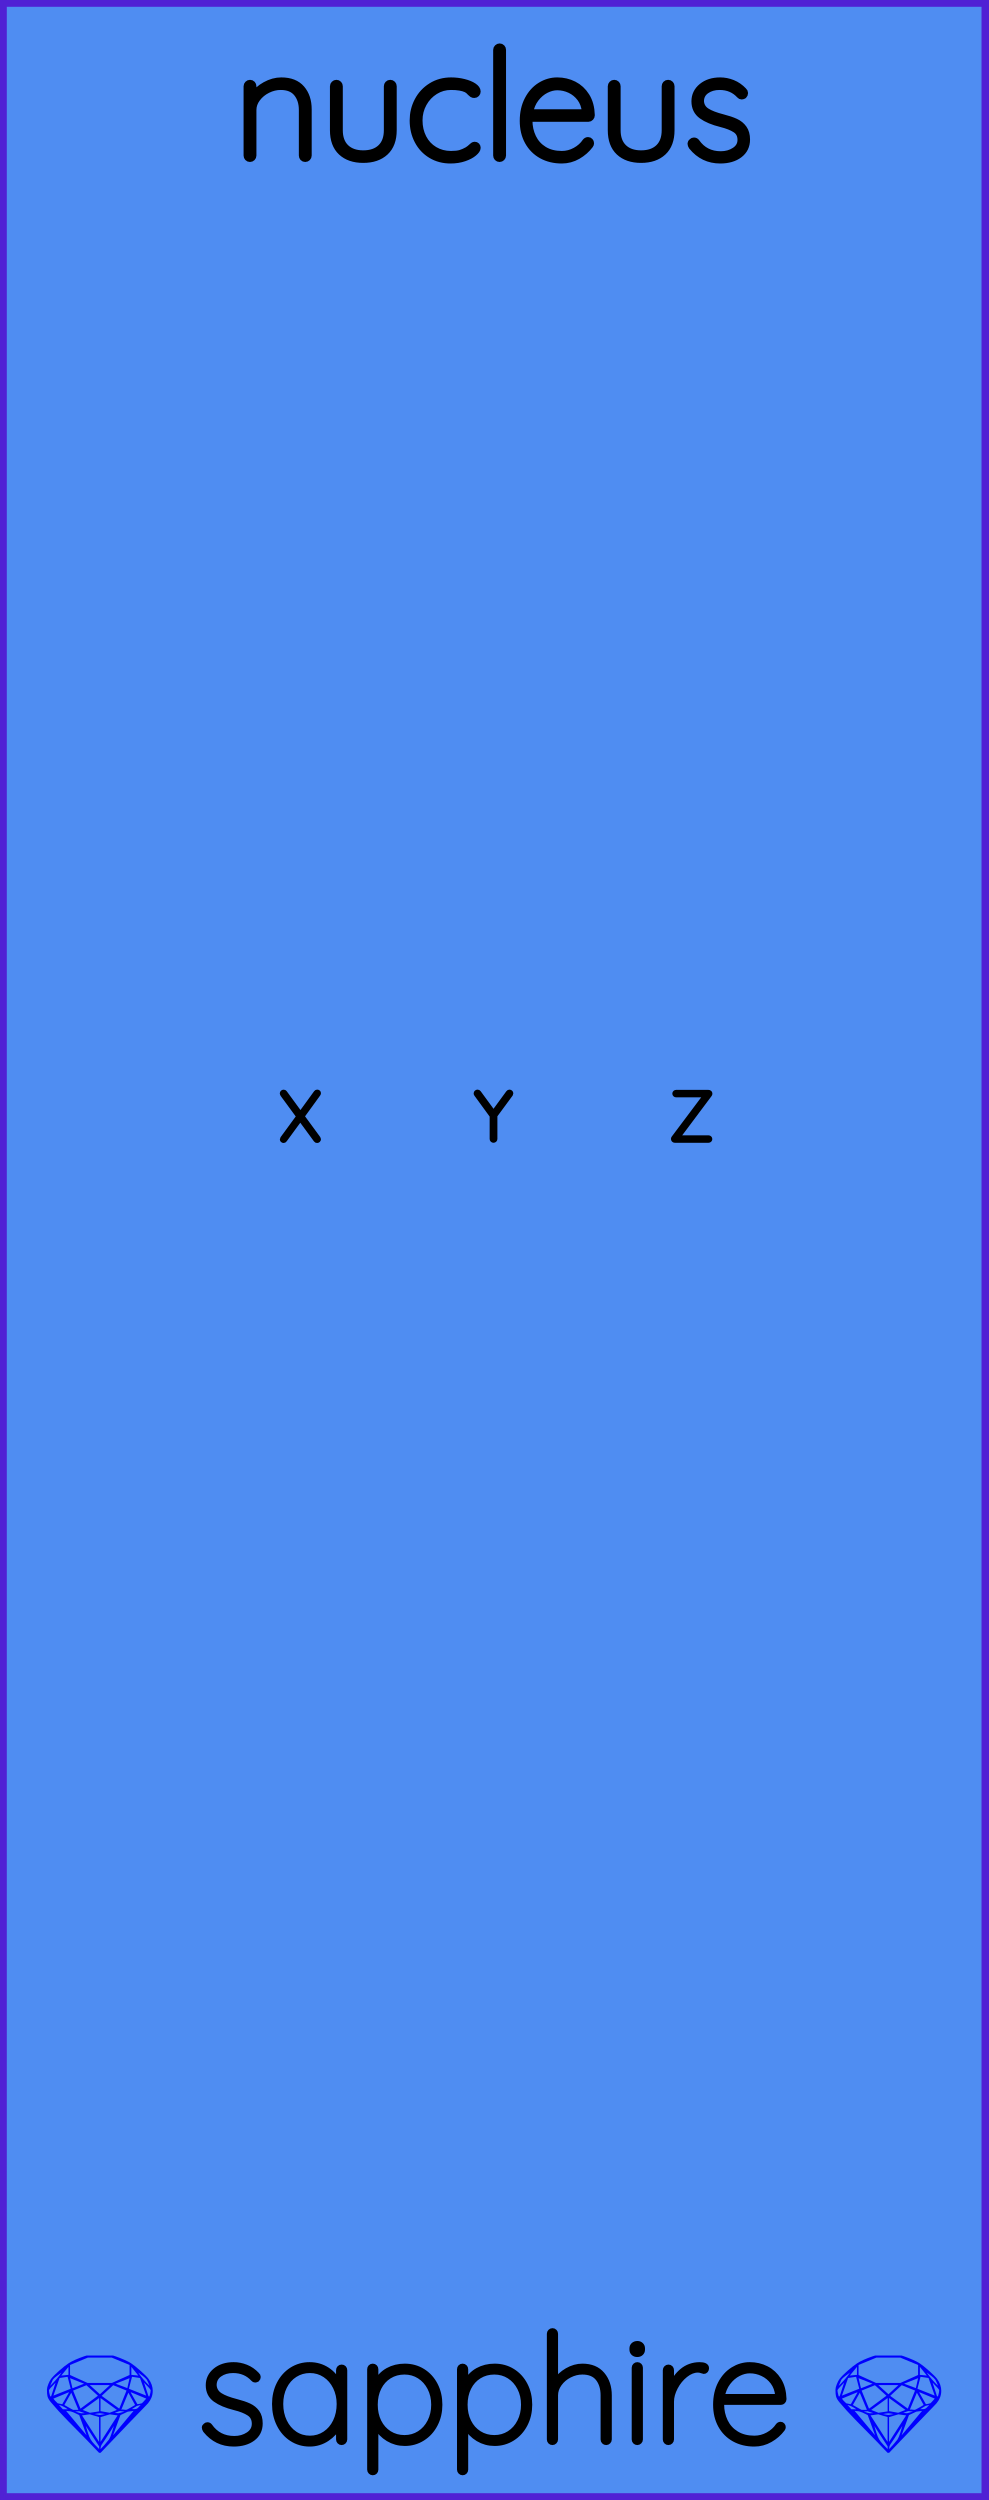
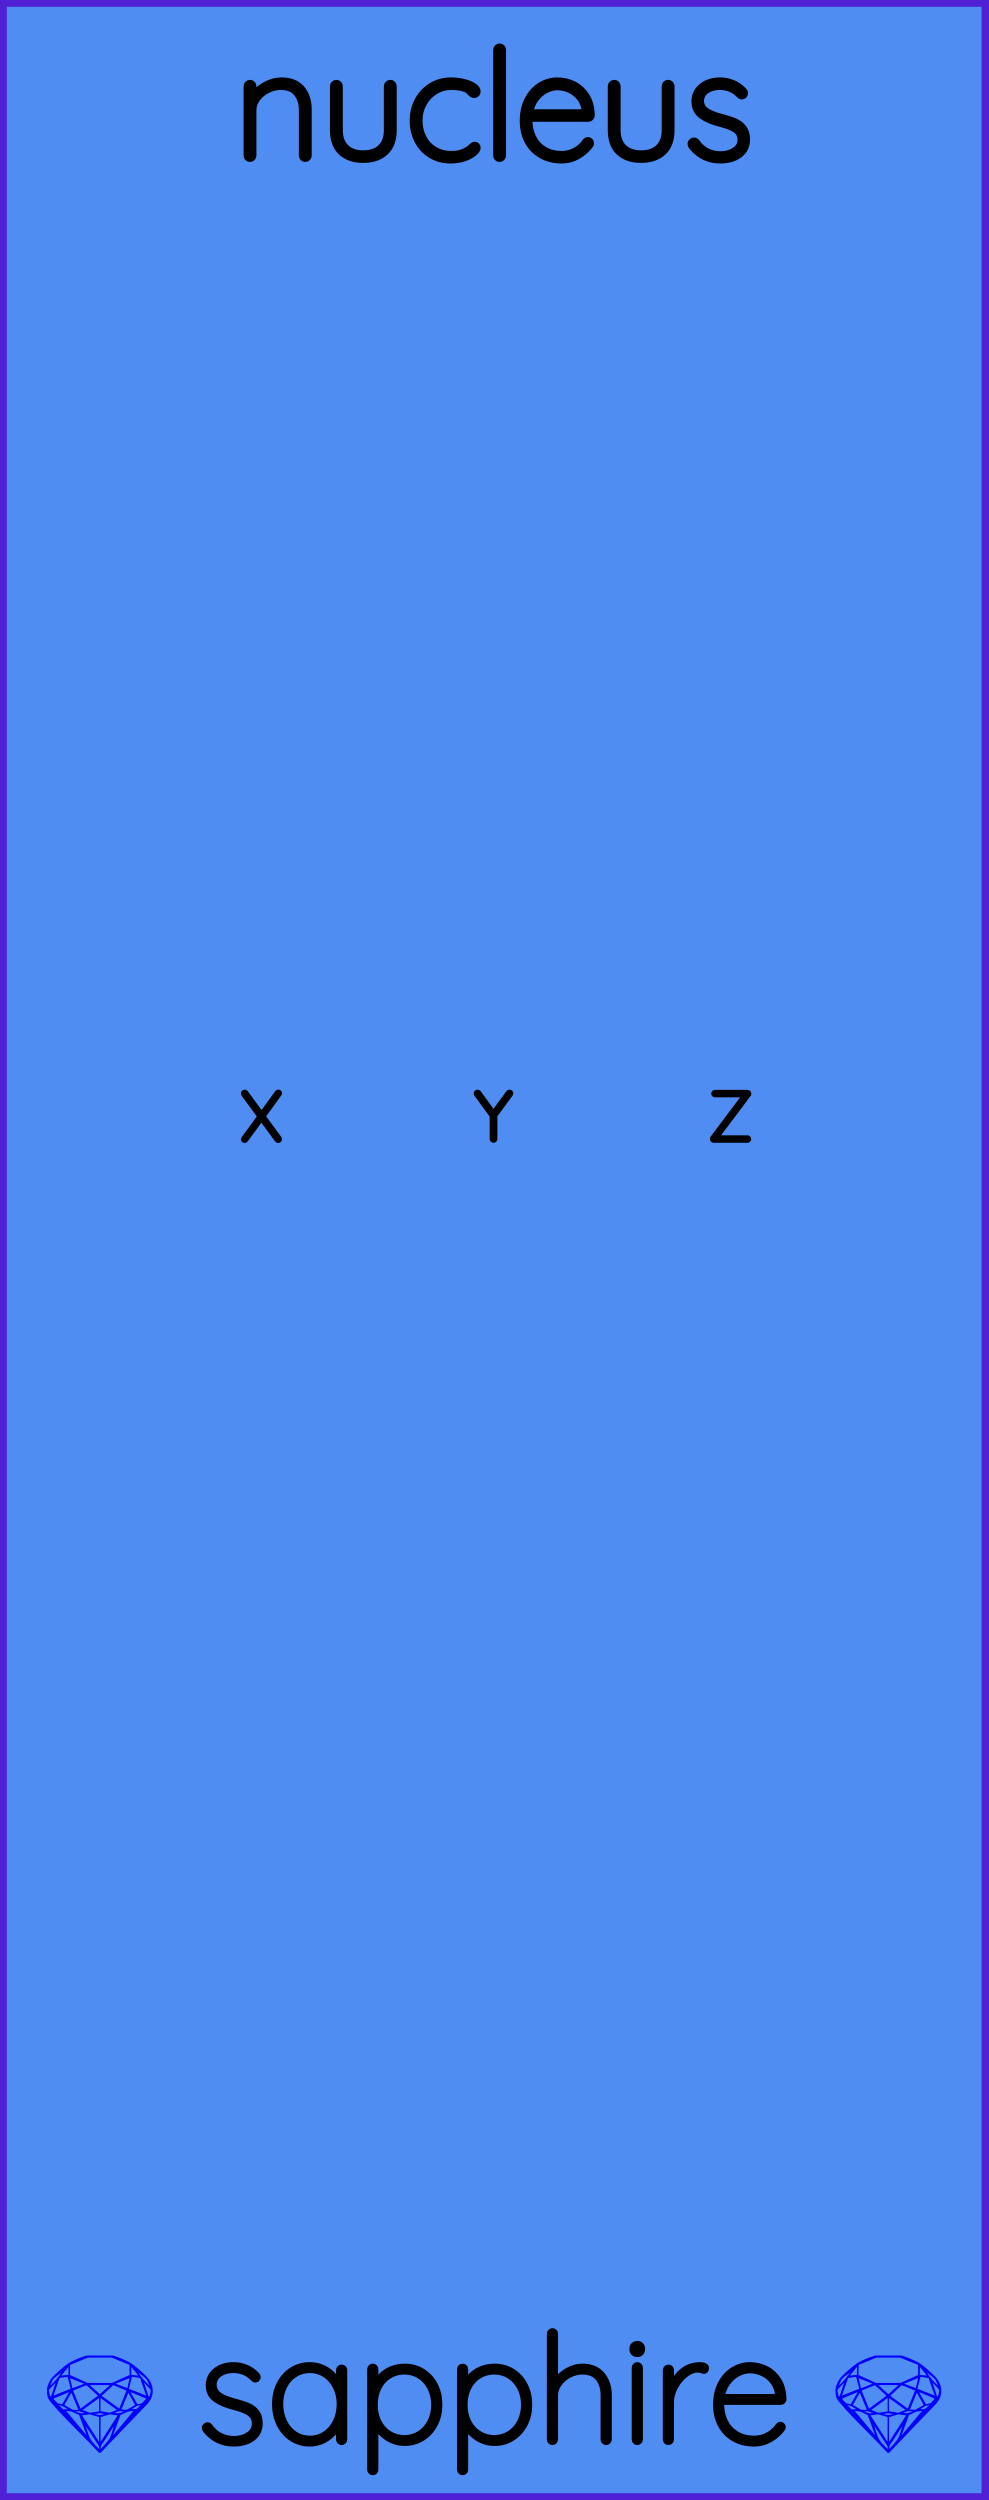
<svg xmlns="http://www.w3.org/2000/svg" width="50.80mm" height="128.50mm" viewBox="0 0 50.80 128.50">
  <g id="PanelLayer">
    <rect id="border_rect" width="50.8" height="128.5" x="0" y="0" style="display:inline;fill:#4f8df2;fill-opacity:1;fill-rule:nonzero;stroke:#5021d4;stroke-width:0.7;stroke-linecap:round;stroke-linejoin:round;stroke-dasharray:none;stroke-opacity:1;image-rendering:auto" />
    <path id="model_name" d="M15.846 5.621V7.996Q15.846 8.058 15.8 8.105Q15.753 8.151 15.691 8.151Q15.621 8.151 15.578 8.105Q15.536 8.058 15.536 7.996V5.652Q15.536 5.124 15.26 4.787Q14.985 4.449 14.426 4.449Q14.084 4.449 13.755 4.612Q13.425 4.775 13.215 5.055Q13.005 5.334 13.005 5.652V7.996Q13.005 8.058 12.959 8.105Q12.912 8.151 12.85 8.151Q12.78 8.151 12.738 8.105Q12.695 8.058 12.695 7.996V4.434Q12.695 4.372 12.742 4.325Q12.788 4.278 12.85 4.278Q12.92 4.278 12.963 4.325Q13.005 4.372 13.005 4.434V4.954Q13.231 4.604 13.638 4.379Q14.046 4.154 14.457 4.154Q15.148 4.154 15.497 4.562Q15.846 4.969 15.846 5.621ZM20.216 4.434V6.692Q20.216 7.429 19.8 7.814Q19.385 8.198 18.671 8.198Q17.957 8.198 17.546 7.814Q17.134 7.429 17.134 6.692V4.434Q17.134 4.372 17.181 4.325Q17.228 4.278 17.29 4.278Q17.36 4.278 17.402 4.325Q17.445 4.372 17.445 4.434V6.692Q17.445 7.274 17.771 7.589Q18.097 7.903 18.671 7.903Q19.253 7.903 19.579 7.589Q19.905 7.274 19.905 6.692V4.434Q19.905 4.372 19.948 4.325Q19.991 4.278 20.06 4.278Q20.13 4.278 20.173 4.325Q20.216 4.372 20.216 4.434ZM24.531 4.705Q24.531 4.767 24.488 4.814Q24.445 4.861 24.383 4.861Q24.313 4.861 24.279 4.837Q24.244 4.814 24.181 4.752Q24.081 4.635 23.972 4.581Q23.693 4.449 23.18 4.449Q22.738 4.449 22.361 4.682Q21.985 4.915 21.764 5.315Q21.543 5.714 21.543 6.188Q21.543 6.684 21.748 7.084Q21.954 7.484 22.331 7.709Q22.707 7.934 23.18 7.934Q23.491 7.934 23.669 7.88Q23.848 7.825 24.026 7.724Q24.151 7.647 24.244 7.554Q24.282 7.515 24.321 7.488Q24.36 7.461 24.399 7.461Q24.461 7.461 24.496 7.499Q24.531 7.538 24.531 7.6Q24.531 7.709 24.352 7.86Q24.174 8.012 23.859 8.12Q23.545 8.229 23.157 8.229Q22.598 8.229 22.16 7.965Q21.721 7.701 21.477 7.235Q21.232 6.77 21.232 6.188Q21.232 5.644 21.477 5.179Q21.721 4.713 22.168 4.434Q22.614 4.154 23.188 4.154Q23.522 4.154 23.836 4.232Q24.151 4.31 24.341 4.438Q24.531 4.566 24.531 4.705ZM25.679 8.151Q25.61 8.151 25.567 8.105Q25.524 8.058 25.524 7.996V2.563Q25.524 2.501 25.571 2.455Q25.617 2.408 25.679 2.408Q25.749 2.408 25.792 2.455Q25.835 2.501 25.835 2.563V7.996Q25.835 8.058 25.788 8.105Q25.741 8.151 25.679 8.151ZM30.359 7.36Q30.359 7.414 30.328 7.453Q30.072 7.794 29.692 8.012Q29.312 8.229 28.877 8.229Q28.295 8.229 27.845 7.981Q27.395 7.732 27.142 7.274Q26.89 6.816 26.89 6.211Q26.89 5.59 27.135 5.121Q27.379 4.651 27.783 4.403Q28.186 4.154 28.644 4.154Q29.102 4.154 29.494 4.352Q29.886 4.55 30.134 4.946Q30.383 5.342 30.398 5.924Q30.398 5.986 30.352 6.036Q30.305 6.087 30.243 6.087H27.193V6.188Q27.193 6.669 27.387 7.069Q27.581 7.468 27.961 7.701Q28.341 7.934 28.877 7.934Q29.25 7.934 29.579 7.752Q29.909 7.569 30.096 7.29Q30.15 7.22 30.227 7.22Q30.282 7.22 30.32 7.263Q30.359 7.305 30.359 7.36ZM27.224 5.792H30.08V5.722Q30.041 5.326 29.828 5.043Q29.614 4.76 29.3 4.612Q28.986 4.465 28.644 4.465Q28.357 4.465 28.058 4.616Q27.759 4.767 27.53 5.066Q27.302 5.365 27.224 5.792ZM34.496 4.434V6.692Q34.496 7.429 34.081 7.814Q33.666 8.198 32.952 8.198Q32.237 8.198 31.826 7.814Q31.415 7.429 31.415 6.692V4.434Q31.415 4.372 31.461 4.325Q31.508 4.278 31.57 4.278Q31.64 4.278 31.683 4.325Q31.725 4.372 31.725 4.434V6.692Q31.725 7.274 32.051 7.589Q32.377 7.903 32.952 7.903Q33.534 7.903 33.86 7.589Q34.186 7.274 34.186 6.692V4.434Q34.186 4.372 34.228 4.325Q34.271 4.278 34.341 4.278Q34.411 4.278 34.453 4.325Q34.496 4.372 34.496 4.434ZM35.513 7.383Q35.513 7.329 35.575 7.282Q35.614 7.243 35.668 7.243Q35.746 7.243 35.792 7.305Q36.242 7.949 37.049 7.949Q37.461 7.949 37.771 7.744Q38.082 7.538 38.082 7.189Q38.082 6.832 37.81 6.653Q37.538 6.475 37.065 6.358Q36.436 6.203 36.075 5.943Q35.715 5.683 35.715 5.21Q35.715 4.752 36.079 4.453Q36.444 4.154 37.018 4.154Q37.337 4.154 37.651 4.278Q37.965 4.403 38.221 4.674Q38.276 4.721 38.276 4.783Q38.276 4.853 38.221 4.907Q38.159 4.938 38.12 4.938Q38.066 4.938 38.027 4.892Q37.624 4.449 36.987 4.449Q36.576 4.449 36.293 4.651Q36.009 4.853 36.009 5.21Q36.033 5.544 36.316 5.726Q36.599 5.908 37.15 6.048Q37.546 6.149 37.806 6.269Q38.066 6.389 38.221 6.607Q38.377 6.824 38.377 7.173Q38.377 7.662 38 7.946Q37.624 8.229 37.018 8.229Q36.134 8.229 35.567 7.53Q35.513 7.445 35.513 7.383Z" style="display:inline;stroke:#000000;stroke-width:0.35;stroke-linecap:round;stroke-linejoin:bevel" />
    <g id="sapphire_insignia">
      <path id="brand_name" d="M10.506 124.775Q10.506 124.721 10.569 124.674Q10.607 124.636 10.662 124.636Q10.739 124.636 10.786 124.698Q11.236 125.342 12.043 125.342Q12.454 125.342 12.765 125.136Q13.075 124.93 13.075 124.581Q13.075 124.224 12.804 124.046Q12.532 123.867 12.059 123.751Q11.43 123.596 11.069 123.336Q10.708 123.076 10.708 122.602Q10.708 122.144 11.073 121.845Q11.438 121.547 12.012 121.547Q12.33 121.547 12.645 121.671Q12.959 121.795 13.215 122.067Q13.269 122.113 13.269 122.175Q13.269 122.245 13.215 122.299Q13.153 122.331 13.114 122.331Q13.06 122.331 13.021 122.284Q12.617 121.842 11.981 121.842Q11.57 121.842 11.286 122.043Q11.003 122.245 11.003 122.602Q11.026 122.936 11.31 123.118Q11.593 123.301 12.144 123.44Q12.54 123.541 12.8 123.662Q13.06 123.782 13.215 123.999Q13.37 124.216 13.37 124.566Q13.37 125.055 12.994 125.338Q12.617 125.621 12.012 125.621Q11.127 125.621 10.561 124.923Q10.506 124.837 10.506 124.775ZM17.716 121.826V125.388Q17.716 125.45 17.67 125.497Q17.623 125.544 17.561 125.544Q17.491 125.544 17.449 125.497Q17.406 125.45 17.406 125.388V124.69Q17.212 125.086 16.808 125.353Q16.405 125.621 15.916 125.621Q15.404 125.621 14.992 125.353Q14.581 125.086 14.348 124.616Q14.115 124.147 14.115 123.565Q14.115 122.99 14.352 122.528Q14.589 122.067 15 121.807Q15.412 121.547 15.916 121.547Q16.42 121.547 16.824 121.811Q17.228 122.074 17.406 122.517V121.826Q17.406 121.764 17.449 121.717Q17.491 121.671 17.561 121.671Q17.631 121.671 17.674 121.717Q17.716 121.764 17.716 121.826ZM17.437 123.565Q17.437 123.091 17.243 122.695Q17.049 122.299 16.704 122.071Q16.358 121.842 15.931 121.842Q15.505 121.842 15.159 122.063Q14.814 122.284 14.62 122.676Q14.426 123.068 14.426 123.565Q14.426 124.061 14.62 124.465Q14.814 124.868 15.155 125.097Q15.497 125.326 15.931 125.326Q16.358 125.326 16.704 125.097Q17.049 124.868 17.243 124.465Q17.437 124.061 17.437 123.565ZM22.606 123.603Q22.606 124.162 22.369 124.616Q22.133 125.07 21.721 125.33Q21.31 125.59 20.805 125.59Q20.34 125.59 19.952 125.357Q19.564 125.125 19.315 124.698V126.941Q19.315 127.003 19.273 127.049Q19.23 127.096 19.16 127.096Q19.098 127.096 19.051 127.049Q19.005 127.003 19.005 126.941V121.779Q19.005 121.717 19.047 121.671Q19.09 121.624 19.16 121.624Q19.23 121.624 19.273 121.671Q19.315 121.717 19.315 121.779V122.493Q19.548 122.051 19.936 121.838Q20.324 121.624 20.805 121.624Q21.318 121.624 21.729 121.88Q22.14 122.136 22.373 122.587Q22.606 123.037 22.606 123.603ZM22.296 123.603Q22.296 123.122 22.098 122.738Q21.9 122.354 21.558 122.136Q21.217 121.919 20.79 121.919Q20.355 121.919 20.01 122.133Q19.665 122.346 19.474 122.73Q19.284 123.114 19.284 123.603Q19.284 124.092 19.474 124.476Q19.665 124.861 20.01 125.078Q20.355 125.295 20.79 125.295Q21.217 125.295 21.558 125.078Q21.9 124.861 22.098 124.473Q22.296 124.085 22.296 123.603ZM27.224 123.603Q27.224 124.162 26.987 124.616Q26.75 125.07 26.339 125.33Q25.928 125.59 25.423 125.59Q24.958 125.59 24.57 125.357Q24.181 125.125 23.933 124.698V126.941Q23.933 127.003 23.89 127.049Q23.848 127.096 23.778 127.096Q23.716 127.096 23.669 127.049Q23.623 127.003 23.623 126.941V121.779Q23.623 121.717 23.665 121.671Q23.708 121.624 23.778 121.624Q23.848 121.624 23.89 121.671Q23.933 121.717 23.933 121.779V122.493Q24.166 122.051 24.554 121.838Q24.942 121.624 25.423 121.624Q25.936 121.624 26.347 121.88Q26.758 122.136 26.991 122.587Q27.224 123.037 27.224 123.603ZM26.913 123.603Q26.913 123.122 26.715 122.738Q26.518 122.354 26.176 122.136Q25.835 121.919 25.408 121.919Q24.973 121.919 24.628 122.133Q24.282 122.346 24.092 122.73Q23.902 123.114 23.902 123.603Q23.902 124.092 24.092 124.476Q24.282 124.861 24.628 125.078Q24.973 125.295 25.408 125.295Q25.835 125.295 26.176 125.078Q26.518 124.861 26.715 124.473Q26.913 124.085 26.913 123.603ZM31.314 123.122V125.388Q31.314 125.45 31.267 125.497Q31.221 125.544 31.159 125.544Q31.089 125.544 31.046 125.497Q31.003 125.45 31.003 125.388V123.122Q31.003 122.587 30.74 122.253Q30.476 121.919 29.933 121.919Q29.599 121.919 29.277 122.082Q28.955 122.245 28.753 122.525Q28.551 122.804 28.551 123.122V125.388Q28.551 125.45 28.504 125.497Q28.458 125.544 28.396 125.544Q28.326 125.544 28.283 125.497Q28.241 125.45 28.241 125.388V119.956Q28.241 119.894 28.287 119.847Q28.334 119.8 28.396 119.8Q28.466 119.8 28.508 119.847Q28.551 119.894 28.551 119.956V122.408Q28.768 122.067 29.152 121.845Q29.537 121.624 29.933 121.624Q30.6 121.624 30.957 122.047Q31.314 122.47 31.314 123.122ZM32.758 125.544Q32.688 125.544 32.645 125.497Q32.602 125.45 32.602 125.388V121.702Q32.602 121.64 32.649 121.593Q32.695 121.547 32.758 121.547Q32.827 121.547 32.87 121.593Q32.913 121.64 32.913 121.702V125.388Q32.913 125.45 32.866 125.497Q32.82 125.544 32.758 125.544ZM32.486 120.771V120.708Q32.486 120.6 32.563 120.53Q32.641 120.46 32.765 120.46Q32.874 120.46 32.948 120.53Q33.021 120.6 33.021 120.708V120.771Q33.021 120.879 32.948 120.949Q32.874 121.019 32.758 121.019Q32.633 121.019 32.56 120.949Q32.486 120.879 32.486 120.771ZM36.312 121.725Q36.312 121.795 36.273 121.842Q36.234 121.888 36.172 121.888Q36.149 121.888 36.06 121.853Q35.971 121.818 35.87 121.818Q35.551 121.818 35.233 122.071Q34.915 122.323 34.713 122.707Q34.511 123.091 34.511 123.448V125.388Q34.511 125.45 34.465 125.497Q34.418 125.544 34.356 125.544Q34.286 125.544 34.244 125.497Q34.201 125.45 34.201 125.388V121.826Q34.201 121.764 34.248 121.717Q34.294 121.671 34.356 121.671Q34.426 121.671 34.469 121.717Q34.511 121.764 34.511 121.826V122.649Q34.69 122.175 35.066 121.865Q35.443 121.554 35.955 121.547Q36.312 121.547 36.312 121.725ZM40.255 124.752Q40.255 124.806 40.224 124.845Q39.968 125.187 39.587 125.404Q39.207 125.621 38.772 125.621Q38.19 125.621 37.74 125.373Q37.29 125.125 37.038 124.667Q36.786 124.209 36.786 123.603Q36.786 122.982 37.03 122.513Q37.275 122.043 37.678 121.795Q38.082 121.547 38.54 121.547Q38.998 121.547 39.389 121.745Q39.781 121.942 40.03 122.338Q40.278 122.734 40.294 123.316Q40.294 123.378 40.247 123.429Q40.2 123.479 40.138 123.479H37.088V123.58Q37.088 124.061 37.282 124.461Q37.476 124.861 37.857 125.093Q38.237 125.326 38.772 125.326Q39.145 125.326 39.475 125.144Q39.805 124.962 39.991 124.682Q40.045 124.612 40.123 124.612Q40.177 124.612 40.216 124.655Q40.255 124.698 40.255 124.752ZM37.119 123.184H39.975V123.114Q39.937 122.719 39.723 122.435Q39.51 122.152 39.195 122.005Q38.881 121.857 38.54 121.857Q38.252 121.857 37.954 122.008Q37.655 122.16 37.426 122.459Q37.197 122.757 37.119 123.184Z" style="fill:#000000;stroke:#000000;stroke-width:0.265;stroke-linecap:square" />
      <g id="gemstones" style="stroke-width:0;fill:#0000ff;stroke:#2e2114;stroke-linecap:square;stroke-opacity:1">
        <path d="m 7.850,122.900 q 0,0.342 -0.243,0.631 -0.044,0.052 -0.204,0.215 -0.187,0.19 -0.785,0.813 l -1.444,1.513 q -0.019,0.003 -0.044,0.003 -0.028,0 -0.041,-0.003 -0.083,-0.083 -0.648,-0.675 -0.469,-0.474 -0.934,-0.948 -0.557,-0.568 -0.898,-0.981 -0.132,-0.16 -0.168,-0.298 -0.028,-0.102 -0.028,-0.342 0,-0.11 0.072,-0.289 0.066,-0.165 0.141,-0.265 0.119,-0.157 0.422,-0.424 0.284,-0.251 0.474,-0.375 0.273,-0.179 0.819,-0.367 0.096,-0.033 0.11,-0.033 h 1.361 q 0.011,0 0.105,0.033 0.568,0.201 0.824,0.367 0.165,0.105 0.474,0.378 0.322,0.284 0.422,0.422 0.215,0.295 0.215,0.626 z m -0.168,-0.273 q -0.033,-0.107 -0.135,-0.309 -0.072,-0.094 -0.209,-0.198 -0.119,-0.085 -0.234,-0.171 0.245,0.364 0.579,0.678 z m -0.573,-0.524 -0.358,-0.446 v 0.411 z m 0.637,0.758 q 0,-0.052 -0.342,-0.394 l 0.229,0.703 h 0.05 q 0.063,-0.218 0.063,-0.309 z m -0.232,0.273 -0.317,-0.904 -0.411,-0.063 -0.16,0.615 z m 0.003,0.154 -0.772,-0.32 h -0.03 l 0.345,0.606 q 0.08,-0.003 0.234,-0.047 0.025,-0.014 0.223,-0.24 z m -0.857,-1.05 -0.719,0.284 0.604,0.226 z m 0,-0.163 v -0.515 l -0.918,-0.38 h -1.224 l -0.918,0.38 v 0.515 l 0.898,0.408 h 1.254 z m 0.573,1.538 q -0.069,0.011 -0.198,0.052 -0.085,0.055 -0.259,0.163 0.019,0 0.063,0.003 0.041,0 0.063,0 0.119,0 0.19,-0.069 0.072,-0.072 0.141,-0.149 z m -0.289,0.003 -0.347,-0.631 -0.364,0.879 q 0.025,-0.017 0.066,-0.017 0.03,0 0.085,0.011 0.058,0.008 0.088,0.008 0.05,0 0.229,-0.107 0.229,-0.138 0.243,-0.143 z m -0.441,-0.741 -0.684,-0.276 -0.593,0.548 0.904,0.656 z m -0.854,-0.284 h -1.036 l 0.524,0.474 z m 0.75,1.367 q -0.229,-0.03 -0.229,-0.03 -0.036,0 -0.273,0.094 l 0.19,0.019 q 0.011,0 0.311,-0.083 z m -0.389,-0.088 -0.843,-0.612 v 0.675 l 0.471,0.083 z m 0.854,0.05 q -0.099,0.006 -0.295,0.039 -0.011,0.003 -0.378,0.176 -0.13,0.347 -0.38,1.042 z m -2.544,-1.397 -0.719,-0.284 0.124,0.518 z m -0.802,-0.455 v -0.411 l -0.367,0.446 z m 1.516,1.072 -0.593,-0.54 -0.684,0.276 0.38,0.929 z m 0.369,0.943 q -0.033,-0.003 -0.135,-0.025 -0.085,-0.017 -0.138,-0.017 -0.052,0 -0.138,0.017 -0.102,0.022 -0.135,0.025 0.265,0.047 0.273,0.047 0.008,0 0.273,-0.047 z m -0.309,-0.138 v -0.686 l -0.843,0.612 0.372,0.146 z m 0.951,0.207 -0.397,-0.055 -0.48,0.141 v 1.276 z m -2.888,-2.202 q -0.119,0.085 -0.234,0.174 -0.146,0.107 -0.209,0.196 -0.044,0.105 -0.135,0.314 0.369,-0.364 0.579,-0.684 z m 0.477,0.832 -0.16,-0.615 -0.411,0.063 -0.317,0.904 z m 0.394,1.083 -0.364,-0.879 -0.356,0.631 q 0.435,0.251 0.452,0.251 0.091,0 0.267,-0.003 z m 1.822,0.83 q -0.132,0.212 -0.405,0.634 -0.077,0.107 -0.22,0.328 -0.058,0.105 -0.055,0.226 0.16,-0.152 0.433,-0.496 0.077,-0.13 0.141,-0.339 0.055,-0.176 0.107,-0.353 z m -1.494,-0.661 -0.27,-0.088 -0.008,-0.011 q -0.025,0 -0.107,0.011 -0.066,0.006 -0.107,0.006 0.273,0.091 0.311,0.091 0.025,0 0.182,-0.008 z m -0.81,-1.064 h -0.03 l -0.772,0.32 q 0.066,0.097 0.223,0.24 0.077,0.014 0.234,0.047 z m -0.689,-0.502 q -0.342,0.347 -0.342,0.394 0,0.08 0.063,0.309 h 0.05 z m 2.235,3.045 v -1.276 l -0.48,-0.141 -0.397,0.055 z m -1.607,-1.676 q -0.256,-0.182 -0.458,-0.223 0.066,0.077 0.204,0.223 z m 1.61,2.045 v -0.138 l -0.684,-1.05 q 0.052,0.176 0.107,0.353 0.063,0.209 0.141,0.339 0.069,0.119 0.204,0.259 0.116,0.119 0.232,0.237 z m -0.645,-0.706 q -0.116,-0.328 -0.38,-1.042 -0.135,-0.066 -0.273,-0.13 -0.16,-0.072 -0.289,-0.072 -0.052,0 -0.11,-0.014 z" />
        <path d="m 48.380,122.900 q 0,0.342 -0.243,0.631 -0.044,0.052 -0.204,0.215 -0.187,0.19 -0.785,0.813 l -1.444,1.513 q -0.019,0.003 -0.044,0.003 -0.028,0 -0.041,-0.003 -0.083,-0.083 -0.648,-0.675 -0.469,-0.474 -0.934,-0.948 -0.557,-0.568 -0.898,-0.981 -0.132,-0.16 -0.168,-0.298 -0.028,-0.102 -0.028,-0.342 0,-0.11 0.072,-0.289 0.066,-0.165 0.141,-0.265 0.119,-0.157 0.422,-0.424 0.284,-0.251 0.474,-0.375 0.273,-0.179 0.819,-0.367 0.096,-0.033 0.11,-0.033 h 1.361 q 0.011,0 0.105,0.033 0.568,0.201 0.824,0.367 0.165,0.105 0.474,0.378 0.322,0.284 0.422,0.422 0.215,0.295 0.215,0.626 z m -0.168,-0.273 q -0.033,-0.107 -0.135,-0.309 -0.072,-0.094 -0.209,-0.198 -0.119,-0.085 -0.234,-0.171 0.245,0.364 0.579,0.678 z m -0.573,-0.524 -0.358,-0.446 v 0.411 z m 0.637,0.758 q 0,-0.052 -0.342,-0.394 l 0.229,0.703 h 0.05 q 0.063,-0.218 0.063,-0.309 z m -0.232,0.273 -0.317,-0.904 -0.411,-0.063 -0.16,0.615 z m 0.003,0.154 -0.772,-0.32 h -0.03 l 0.345,0.606 q 0.08,-0.003 0.234,-0.047 0.025,-0.014 0.223,-0.24 z m -0.857,-1.05 -0.719,0.284 0.604,0.226 z m 0,-0.163 v -0.515 l -0.918,-0.38 h -1.224 l -0.918,0.38 v 0.515 l 0.898,0.408 h 1.254 z m 0.573,1.538 q -0.069,0.011 -0.198,0.052 -0.085,0.055 -0.259,0.163 0.019,0 0.063,0.003 0.041,0 0.063,0 0.119,0 0.19,-0.069 0.072,-0.072 0.141,-0.149 z m -0.289,0.003 -0.347,-0.631 -0.364,0.879 q 0.025,-0.017 0.066,-0.017 0.03,0 0.085,0.011 0.058,0.008 0.088,0.008 0.05,0 0.229,-0.107 0.229,-0.138 0.243,-0.143 z m -0.441,-0.741 -0.684,-0.276 -0.593,0.548 0.904,0.656 z m -0.854,-0.284 h -1.036 l 0.524,0.474 z m 0.75,1.367 q -0.229,-0.03 -0.229,-0.03 -0.036,0 -0.273,0.094 l 0.19,0.019 q 0.011,0 0.311,-0.083 z m -0.389,-0.088 -0.843,-0.612 v 0.675 l 0.471,0.083 z m 0.854,0.05 q -0.099,0.006 -0.295,0.039 -0.011,0.003 -0.378,0.176 -0.13,0.347 -0.38,1.042 z m -2.544,-1.397 -0.719,-0.284 0.124,0.518 z m -0.802,-0.455 v -0.411 l -0.367,0.446 z m 1.516,1.072 -0.593,-0.54 -0.684,0.276 0.38,0.929 z m 0.369,0.943 q -0.033,-0.003 -0.135,-0.025 -0.085,-0.017 -0.138,-0.017 -0.052,0 -0.138,0.017 -0.102,0.022 -0.135,0.025 0.265,0.047 0.273,0.047 0.008,0 0.273,-0.047 z m -0.309,-0.138 v -0.686 l -0.843,0.612 0.372,0.146 z m 0.951,0.207 -0.397,-0.055 -0.48,0.141 v 1.276 z m -2.888,-2.202 q -0.119,0.085 -0.234,0.174 -0.146,0.107 -0.209,0.196 -0.044,0.105 -0.135,0.314 0.369,-0.364 0.579,-0.684 z m 0.477,0.832 -0.16,-0.615 -0.411,0.063 -0.317,0.904 z m 0.394,1.083 -0.364,-0.879 -0.356,0.631 q 0.435,0.251 0.452,0.251 0.091,0 0.267,-0.003 z m 1.822,0.83 q -0.132,0.212 -0.405,0.634 -0.077,0.107 -0.22,0.328 -0.058,0.105 -0.055,0.226 0.16,-0.152 0.433,-0.496 0.077,-0.13 0.141,-0.339 0.055,-0.176 0.107,-0.353 z m -1.494,-0.661 -0.27,-0.088 -0.008,-0.011 q -0.025,0 -0.107,0.011 -0.066,0.006 -0.107,0.006 0.273,0.091 0.311,0.091 0.025,0 0.182,-0.008 z m -0.81,-1.064 h -0.03 l -0.772,0.32 q 0.066,0.097 0.223,0.24 0.077,0.014 0.234,0.047 z m -0.689,-0.502 q -0.342,0.347 -0.342,0.394 0,0.08 0.063,0.309 h 0.05 z m 2.235,3.045 v -1.276 l -0.48,-0.141 -0.397,0.055 z m -1.607,-1.676 q -0.256,-0.182 -0.458,-0.223 0.066,0.077 0.204,0.223 z m 1.61,2.045 v -0.138 l -0.684,-1.05 q 0.052,0.176 0.107,0.353 0.063,0.209 0.141,0.339 0.069,0.119 0.204,0.259 0.116,0.119 0.232,0.237 z m -0.645,-0.706 q -0.116,-0.328 -0.38,-1.042 -0.135,-0.066 -0.273,-0.13 -0.16,-0.072 -0.289,-0.072 -0.052,0 -0.11,-0.014 z" />
      </g>
    </g>
    <g id="ControlLayer" style="display:none;">
-       <circle id="x_input" cx="15.4" cy="67" r="1" />
-       <circle id="x1_output" cx="15.4" cy="80" r="1" />
-       <circle id="x2_output" cx="15.4" cy="90" r="1" />
-       <circle id="x3_output" cx="15.4" cy="100" r="1" />
-       <circle id="x4_output" cx="15.4" cy="110" r="1" />
+       <circle id="x_input" cx="13.4" cy="67" r="1" />
+       <circle id="x1_output" cx="13.4" cy="80" r="1" />
+       <circle id="x2_output" cx="13.4" cy="91" r="1" />
+       <circle id="x3_output" cx="13.4" cy="102" r="1" />
+       <circle id="x4_output" cx="13.4" cy="113" r="1" />
      <circle id="y_input" cx="25.4" cy="67" r="1" />
      <circle id="y1_output" cx="25.4" cy="80" r="1" />
-       <circle id="y2_output" cx="25.4" cy="90" r="1" />
-       <circle id="y3_output" cx="25.4" cy="100" r="1" />
-       <circle id="y4_output" cx="25.4" cy="110" r="1" />
-       <circle id="z_input" cx="35.4" cy="67" r="1" />
-       <circle id="z1_output" cx="35.4" cy="80" r="1" />
-       <circle id="z2_output" cx="35.4" cy="90" r="1" />
-       <circle id="z3_output" cx="35.4" cy="100" r="1" />
-       <circle id="z4_output" cx="35.4" cy="110" r="1" />
+       <circle id="y2_output" cx="25.4" cy="91" r="1" />
+       <circle id="y3_output" cx="25.4" cy="102" r="1" />
+       <circle id="y4_output" cx="25.4" cy="113" r="1" />
+       <circle id="z_input" cx="37.4" cy="67" r="1" />
+       <circle id="z1_output" cx="37.4" cy="80" r="1" />
+       <circle id="z2_output" cx="37.4" cy="91" r="1" />
+       <circle id="z3_output" cx="37.4" cy="102" r="1" />
+       <circle id="z4_output" cx="37.4" cy="113" r="1" />
    </g>
-     <path d="M16.354 58.512Q16.372 58.537 16.372 58.554Q16.372 58.586 16.351 58.605Q16.33 58.625 16.298 58.625Q16.259 58.625 16.241 58.597L15.434 57.496L14.629 58.597Q14.612 58.625 14.576 58.625Q14.545 58.625 14.527 58.605Q14.509 58.586 14.509 58.565Q14.509 58.547 14.527 58.519L15.356 57.386L14.52 56.247Q14.506 56.229 14.506 56.205Q14.506 56.173 14.527 56.154Q14.548 56.134 14.576 56.134Q14.619 56.134 14.636 56.162L15.444 57.267L16.249 56.159Q16.27 56.131 16.302 56.131Q16.333 56.131 16.353 56.147Q16.372 56.162 16.372 56.187Q16.372 56.212 16.354 56.236L15.525 57.38Z" style="stroke:#000000;stroke-width:0.25;stroke-linecap:round;stroke-linejoin:bevel" />
+     <path d="M14.354 58.512Q14.372 58.537 14.372 58.554Q14.372 58.586 14.351 58.605Q14.33 58.625 14.298 58.625Q14.259 58.625 14.242 58.597L13.434 57.496L12.629 58.597Q12.612 58.625 12.576 58.625Q12.545 58.625 12.527 58.605Q12.509 58.586 12.509 58.565Q12.509 58.547 12.527 58.519L13.356 57.386L12.52 56.247Q12.506 56.229 12.506 56.205Q12.506 56.173 12.527 56.154Q12.548 56.134 12.576 56.134Q12.619 56.134 12.636 56.162L13.444 57.267L14.249 56.159Q14.27 56.131 14.302 56.131Q14.333 56.131 14.353 56.147Q14.372 56.162 14.372 56.187Q14.372 56.212 14.354 56.236L13.525 57.38Z" style="stroke:#000000;stroke-width:0.25;stroke-linecap:round;stroke-linejoin:bevel" />
    <path d="M26.245 56.243 25.441 57.337V58.544Q25.441 58.572 25.419 58.593Q25.398 58.614 25.367 58.614Q25.335 58.614 25.314 58.593Q25.293 58.572 25.293 58.544V57.351L24.485 56.243Q24.471 56.226 24.471 56.198Q24.471 56.173 24.494 56.152Q24.516 56.131 24.545 56.131Q24.583 56.131 24.605 56.162L25.367 57.203L26.129 56.162Q26.15 56.131 26.189 56.131Q26.22 56.131 26.24 56.154Q26.259 56.176 26.259 56.198Q26.259 56.215 26.245 56.243Z" style="stroke:#000000;stroke-width:0.25;stroke-linecap:round;stroke-linejoin:bevel" />
-     <path d="M36.488 58.547Q36.488 58.575 36.467 58.595Q36.446 58.614 36.418 58.614H34.682Q34.651 58.614 34.631 58.591Q34.612 58.568 34.612 58.54Q34.612 58.515 34.626 58.498L36.291 56.279H34.753Q34.725 56.279 34.703 56.259Q34.682 56.24 34.682 56.212Q34.682 56.184 34.703 56.164Q34.725 56.145 34.753 56.145H36.411Q36.453 56.145 36.473 56.166Q36.492 56.187 36.492 56.215Q36.492 56.24 36.478 56.258L34.816 58.48H36.418Q36.446 58.48 36.467 58.501Q36.488 58.523 36.488 58.547Z" style="stroke:#000000;stroke-width:0.25;stroke-linecap:round;stroke-linejoin:bevel" />
+     <path d="M38.488 58.547Q38.488 58.575 38.467 58.595Q38.446 58.614 38.418 58.614H36.682Q36.651 58.614 36.631 58.591Q36.612 58.568 36.612 58.54Q36.612 58.515 36.626 58.498L38.291 56.279H36.753Q36.725 56.279 36.703 56.259Q36.682 56.24 36.682 56.212Q36.682 56.184 36.703 56.164Q36.725 56.145 36.753 56.145H38.411Q38.453 56.145 38.473 56.166Q38.492 56.187 38.492 56.215Q38.492 56.24 38.478 56.258L36.816 58.48H38.418Q38.446 58.48 38.467 58.501Q38.488 58.523 38.488 58.547Z" style="stroke:#000000;stroke-width:0.25;stroke-linecap:round;stroke-linejoin:bevel" />
  </g>
</svg>
